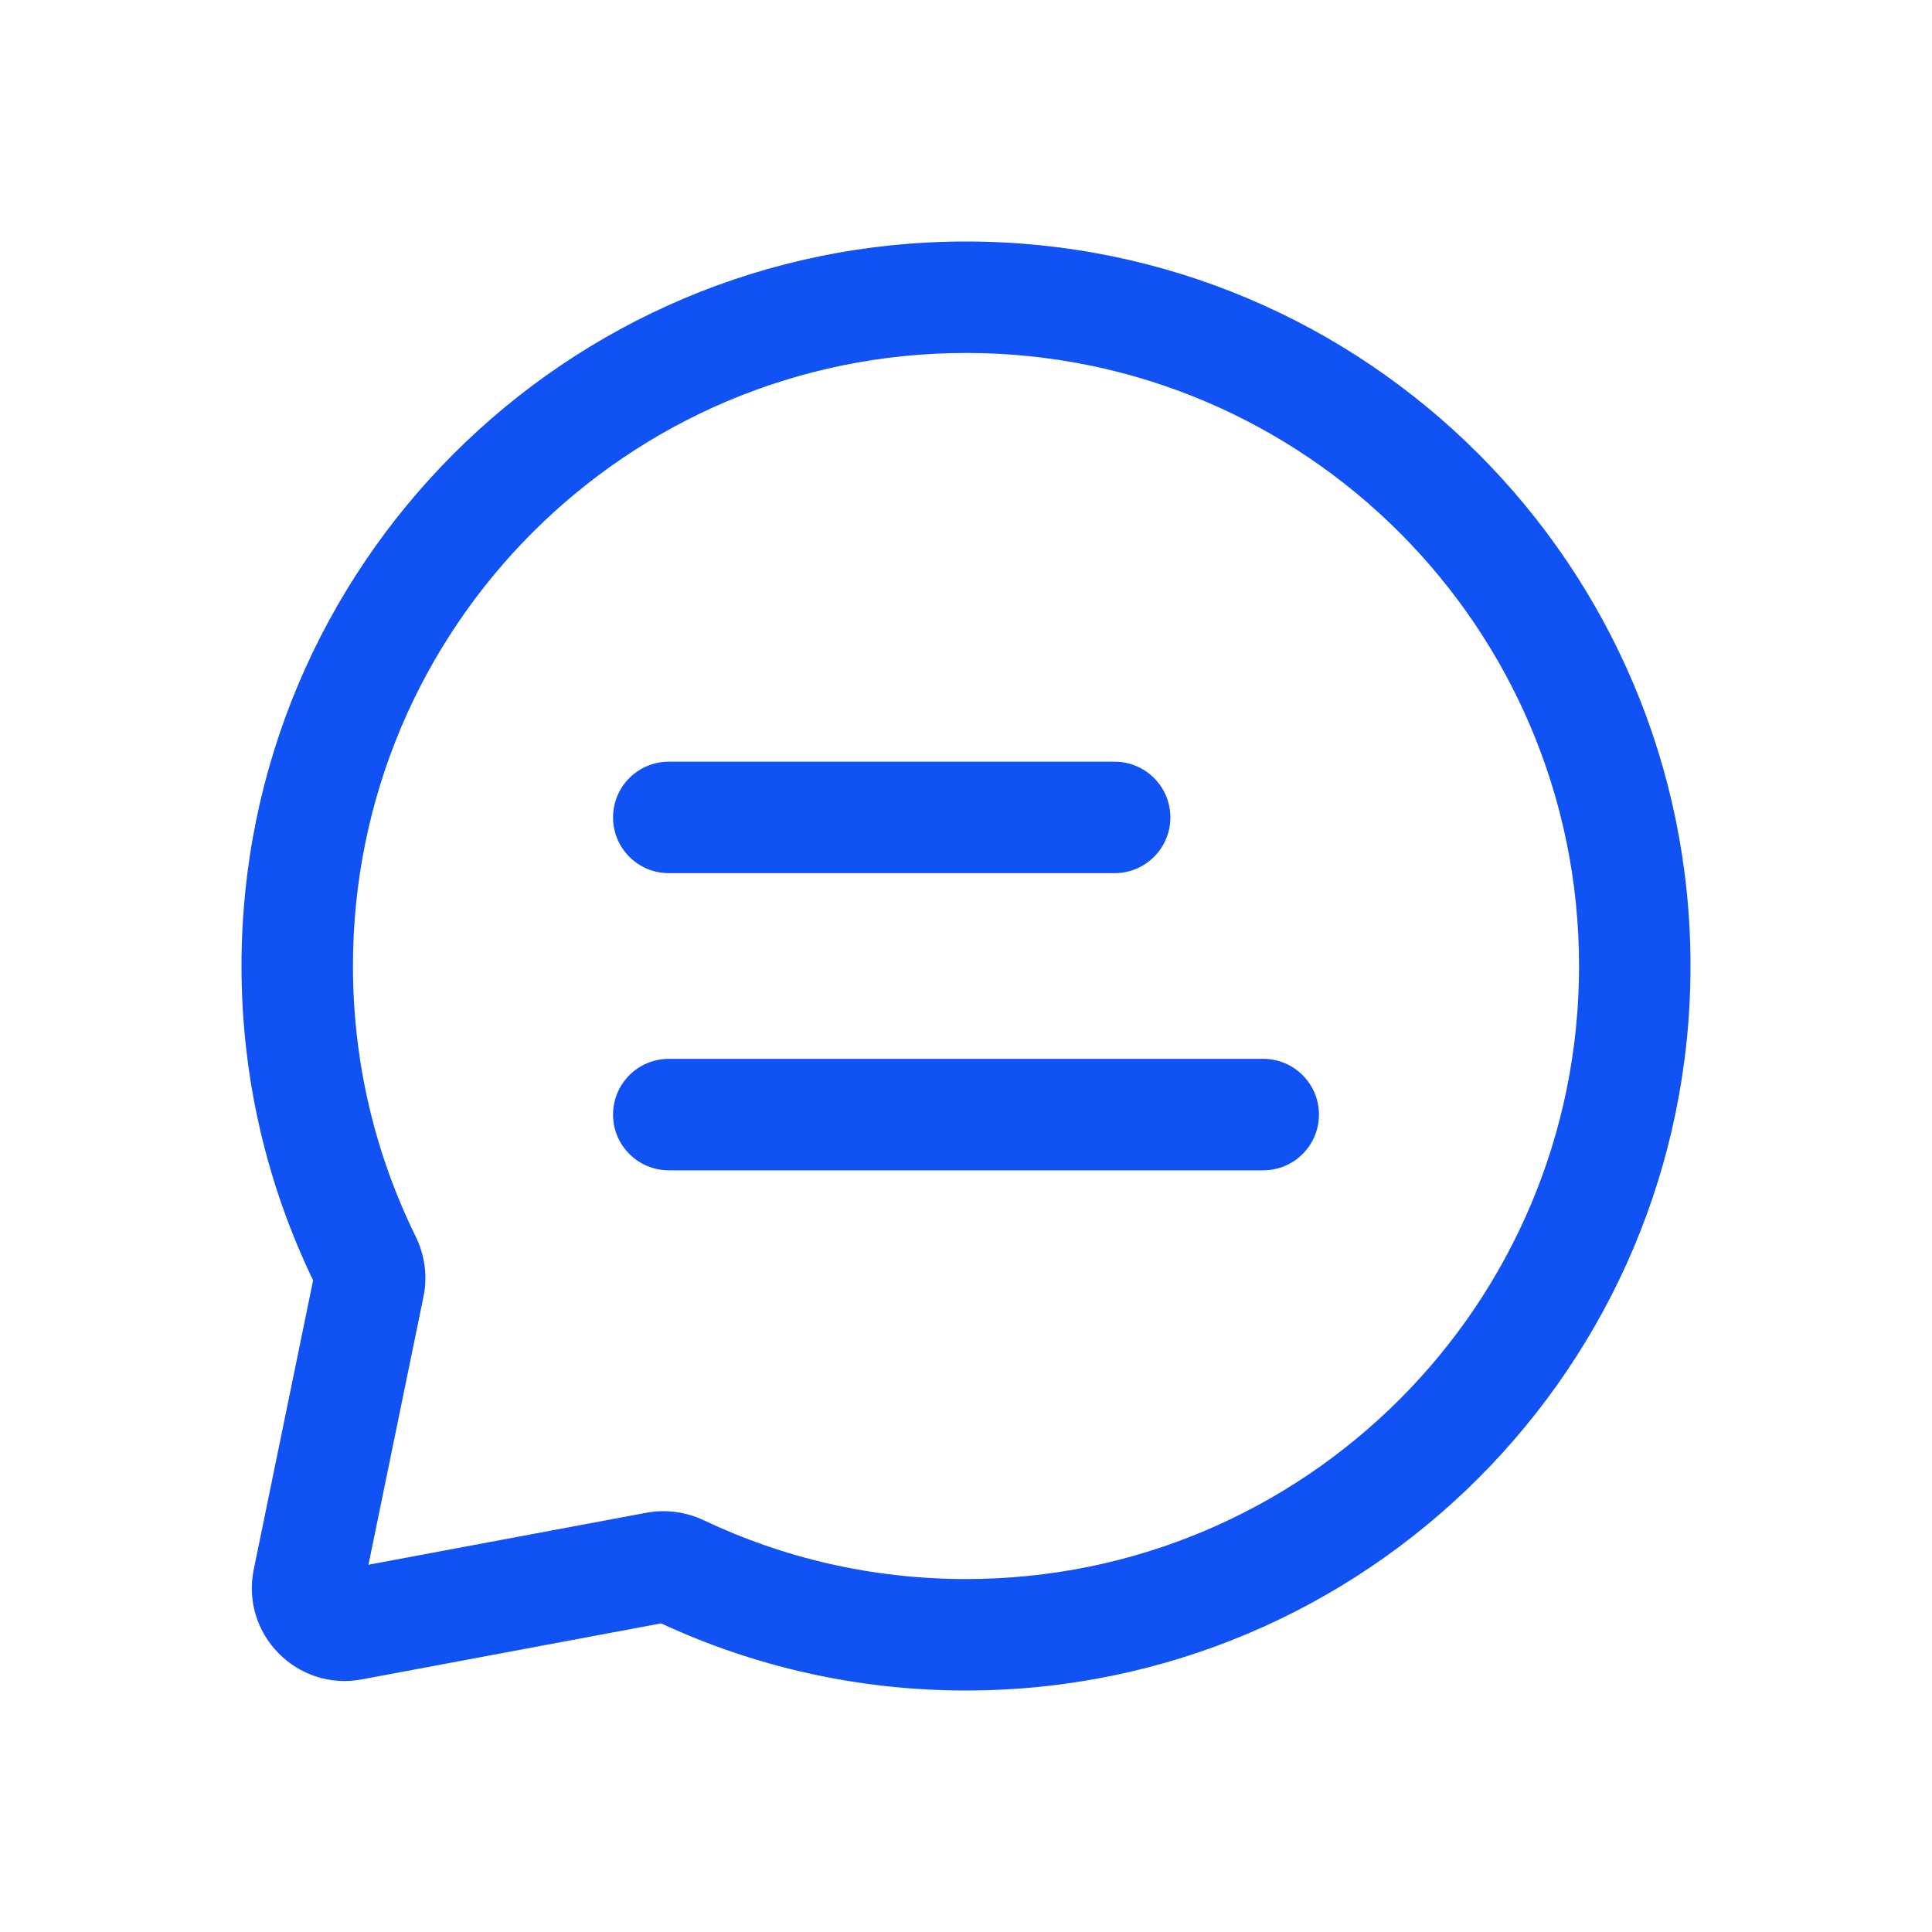
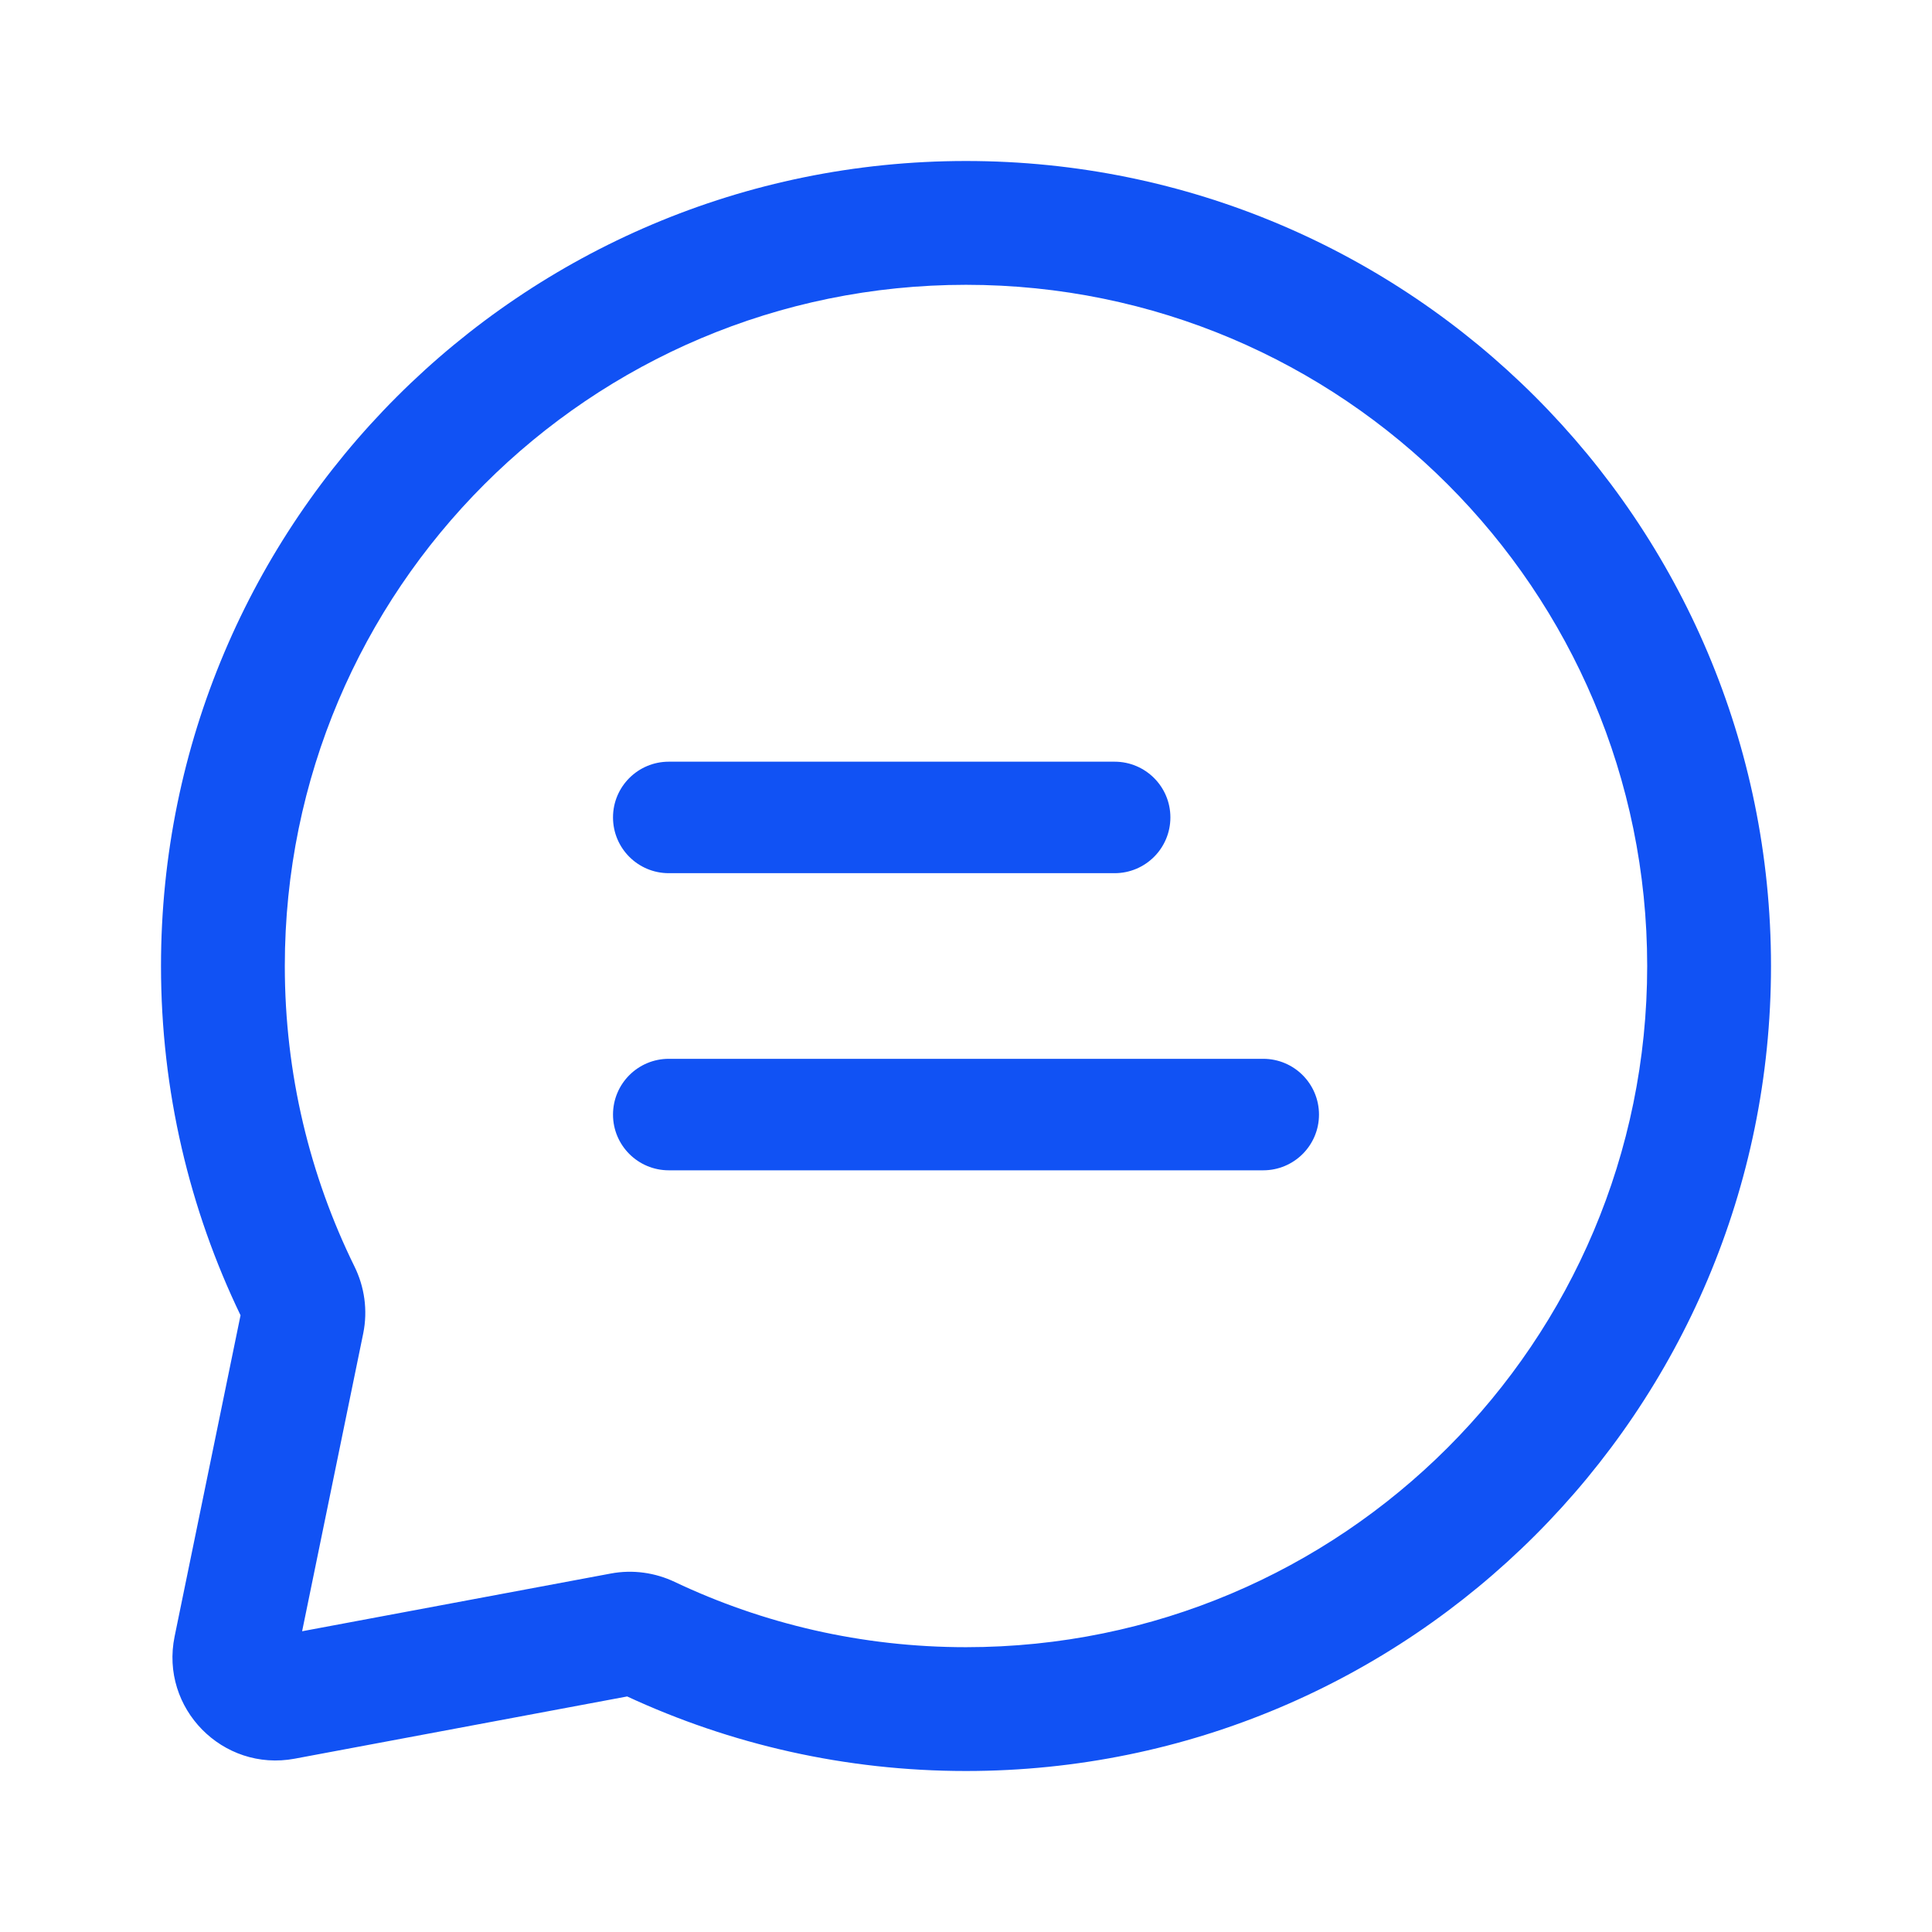
- <svg xmlns="http://www.w3.org/2000/svg" width="32" height="32" viewBox="0 0 32 32" fill="none">
-   <path fill-rule="evenodd" clip-rule="evenodd" d="M16 5.846C10.392 5.846 5.846 10.392 5.846 16C5.846 17.609 6.22 19.128 6.884 20.478C7.032 20.779 7.086 21.131 7.014 21.478L6.103 25.917L10.705 25.056C11.036 24.994 11.369 25.045 11.658 25.181C12.973 25.805 14.444 26.154 16 26.154C21.608 26.154 26.154 21.608 26.154 16C26.154 10.392 21.608 5.846 16 5.846ZM4 16C4 9.373 9.373 4 16 4C22.627 4 28 9.373 28 16C28 22.627 22.627 28 16 28C14.198 28 12.486 27.602 10.95 26.888L5.993 27.816C4.919 28.017 3.983 27.065 4.203 25.994L5.186 21.206C4.426 19.631 4 17.864 4 16Z" fill="#1152F4" />
-   <path fill-rule="evenodd" clip-rule="evenodd" d="M10.154 13.539C10.154 13.029 10.567 12.616 11.077 12.616H18.462C18.971 12.616 19.385 13.029 19.385 13.539C19.385 14.049 18.971 14.462 18.462 14.462H11.077C10.567 14.462 10.154 14.049 10.154 13.539Z" fill="#1152F4" />
-   <path fill-rule="evenodd" clip-rule="evenodd" d="M10.154 18.461C10.154 17.951 10.567 17.538 11.077 17.538H20.923C21.433 17.538 21.846 17.951 21.846 18.461C21.846 18.971 21.433 19.384 20.923 19.384H11.077C10.567 19.384 10.154 18.971 10.154 18.461Z" fill="#1152F4" />
+ <svg xmlns="http://www.w3.org/2000/svg" width="24" height="24" viewBox="0 0 24 24" fill="none">
+   <path fill-rule="evenodd" clip-rule="evenodd" d="M12 3.538C7.327 3.538 3.538 7.327 3.538 12C3.538 13.341 3.85 14.607 4.403 15.732C4.527 15.983 4.571 16.276 4.512 16.565L3.753 20.264L7.587 19.547C7.863 19.495 8.141 19.537 8.381 19.651C9.478 20.171 10.704 20.462 12 20.462C16.673 20.462 20.462 16.673 20.462 12C20.462 7.327 16.673 3.538 12 3.538ZM2 12C2 6.477 6.477 2 12 2C17.523 2 22 6.477 22 12C22 17.523 17.523 22 12 22C10.498 22 9.072 21.668 7.791 21.074L3.661 21.847C2.766 22.014 1.986 21.221 2.169 20.329L2.988 16.339C2.355 15.025 2 13.553 2 12Z" fill="#1152F4" />
+   <path fill-rule="evenodd" clip-rule="evenodd" d="M7.615 10.154C7.615 9.772 7.925 9.462 8.308 9.462H13.846C14.229 9.462 14.539 9.772 14.539 10.154C14.539 10.537 14.229 10.847 13.846 10.847H8.308C7.925 10.847 7.615 10.537 7.615 10.154Z" fill="#1152F4" />
+   <path fill-rule="evenodd" clip-rule="evenodd" d="M7.615 13.846C7.615 13.463 7.925 13.153 8.308 13.153H15.692C16.075 13.153 16.385 13.463 16.385 13.846C16.385 14.228 16.075 14.538 15.692 14.538H8.308C7.925 14.538 7.615 14.228 7.615 13.846Z" fill="#1152F4" />
</svg>
